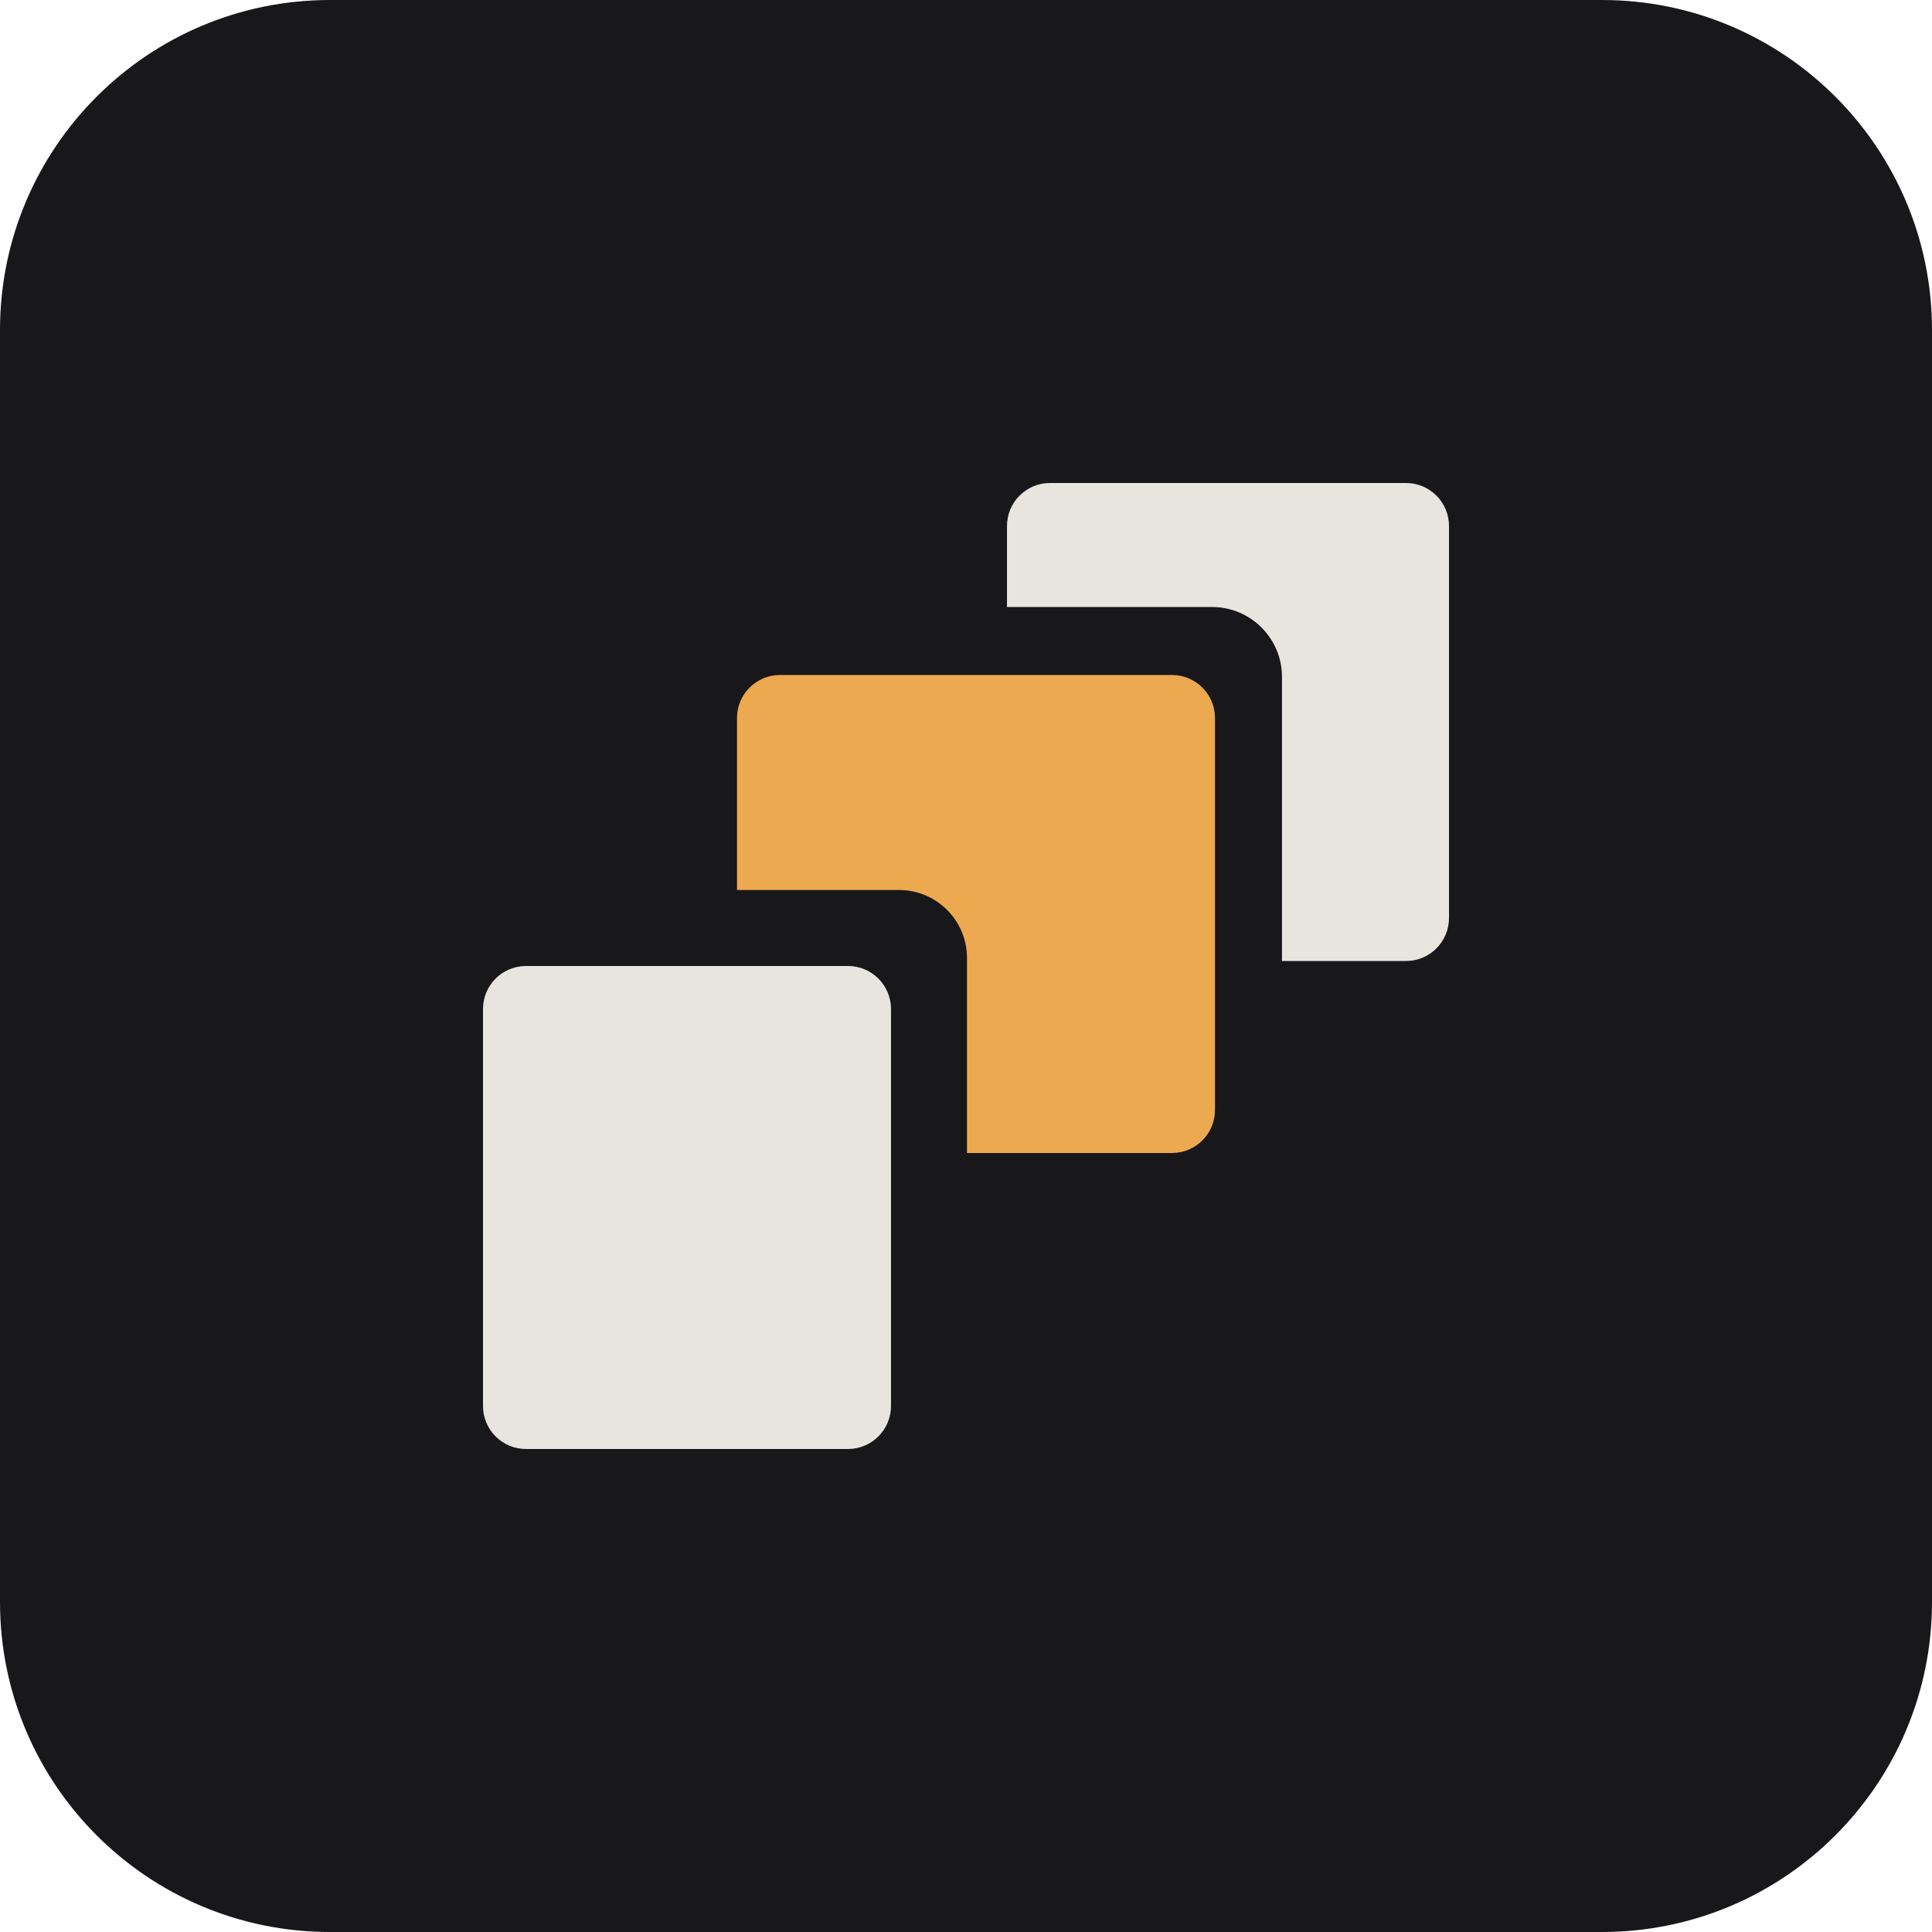
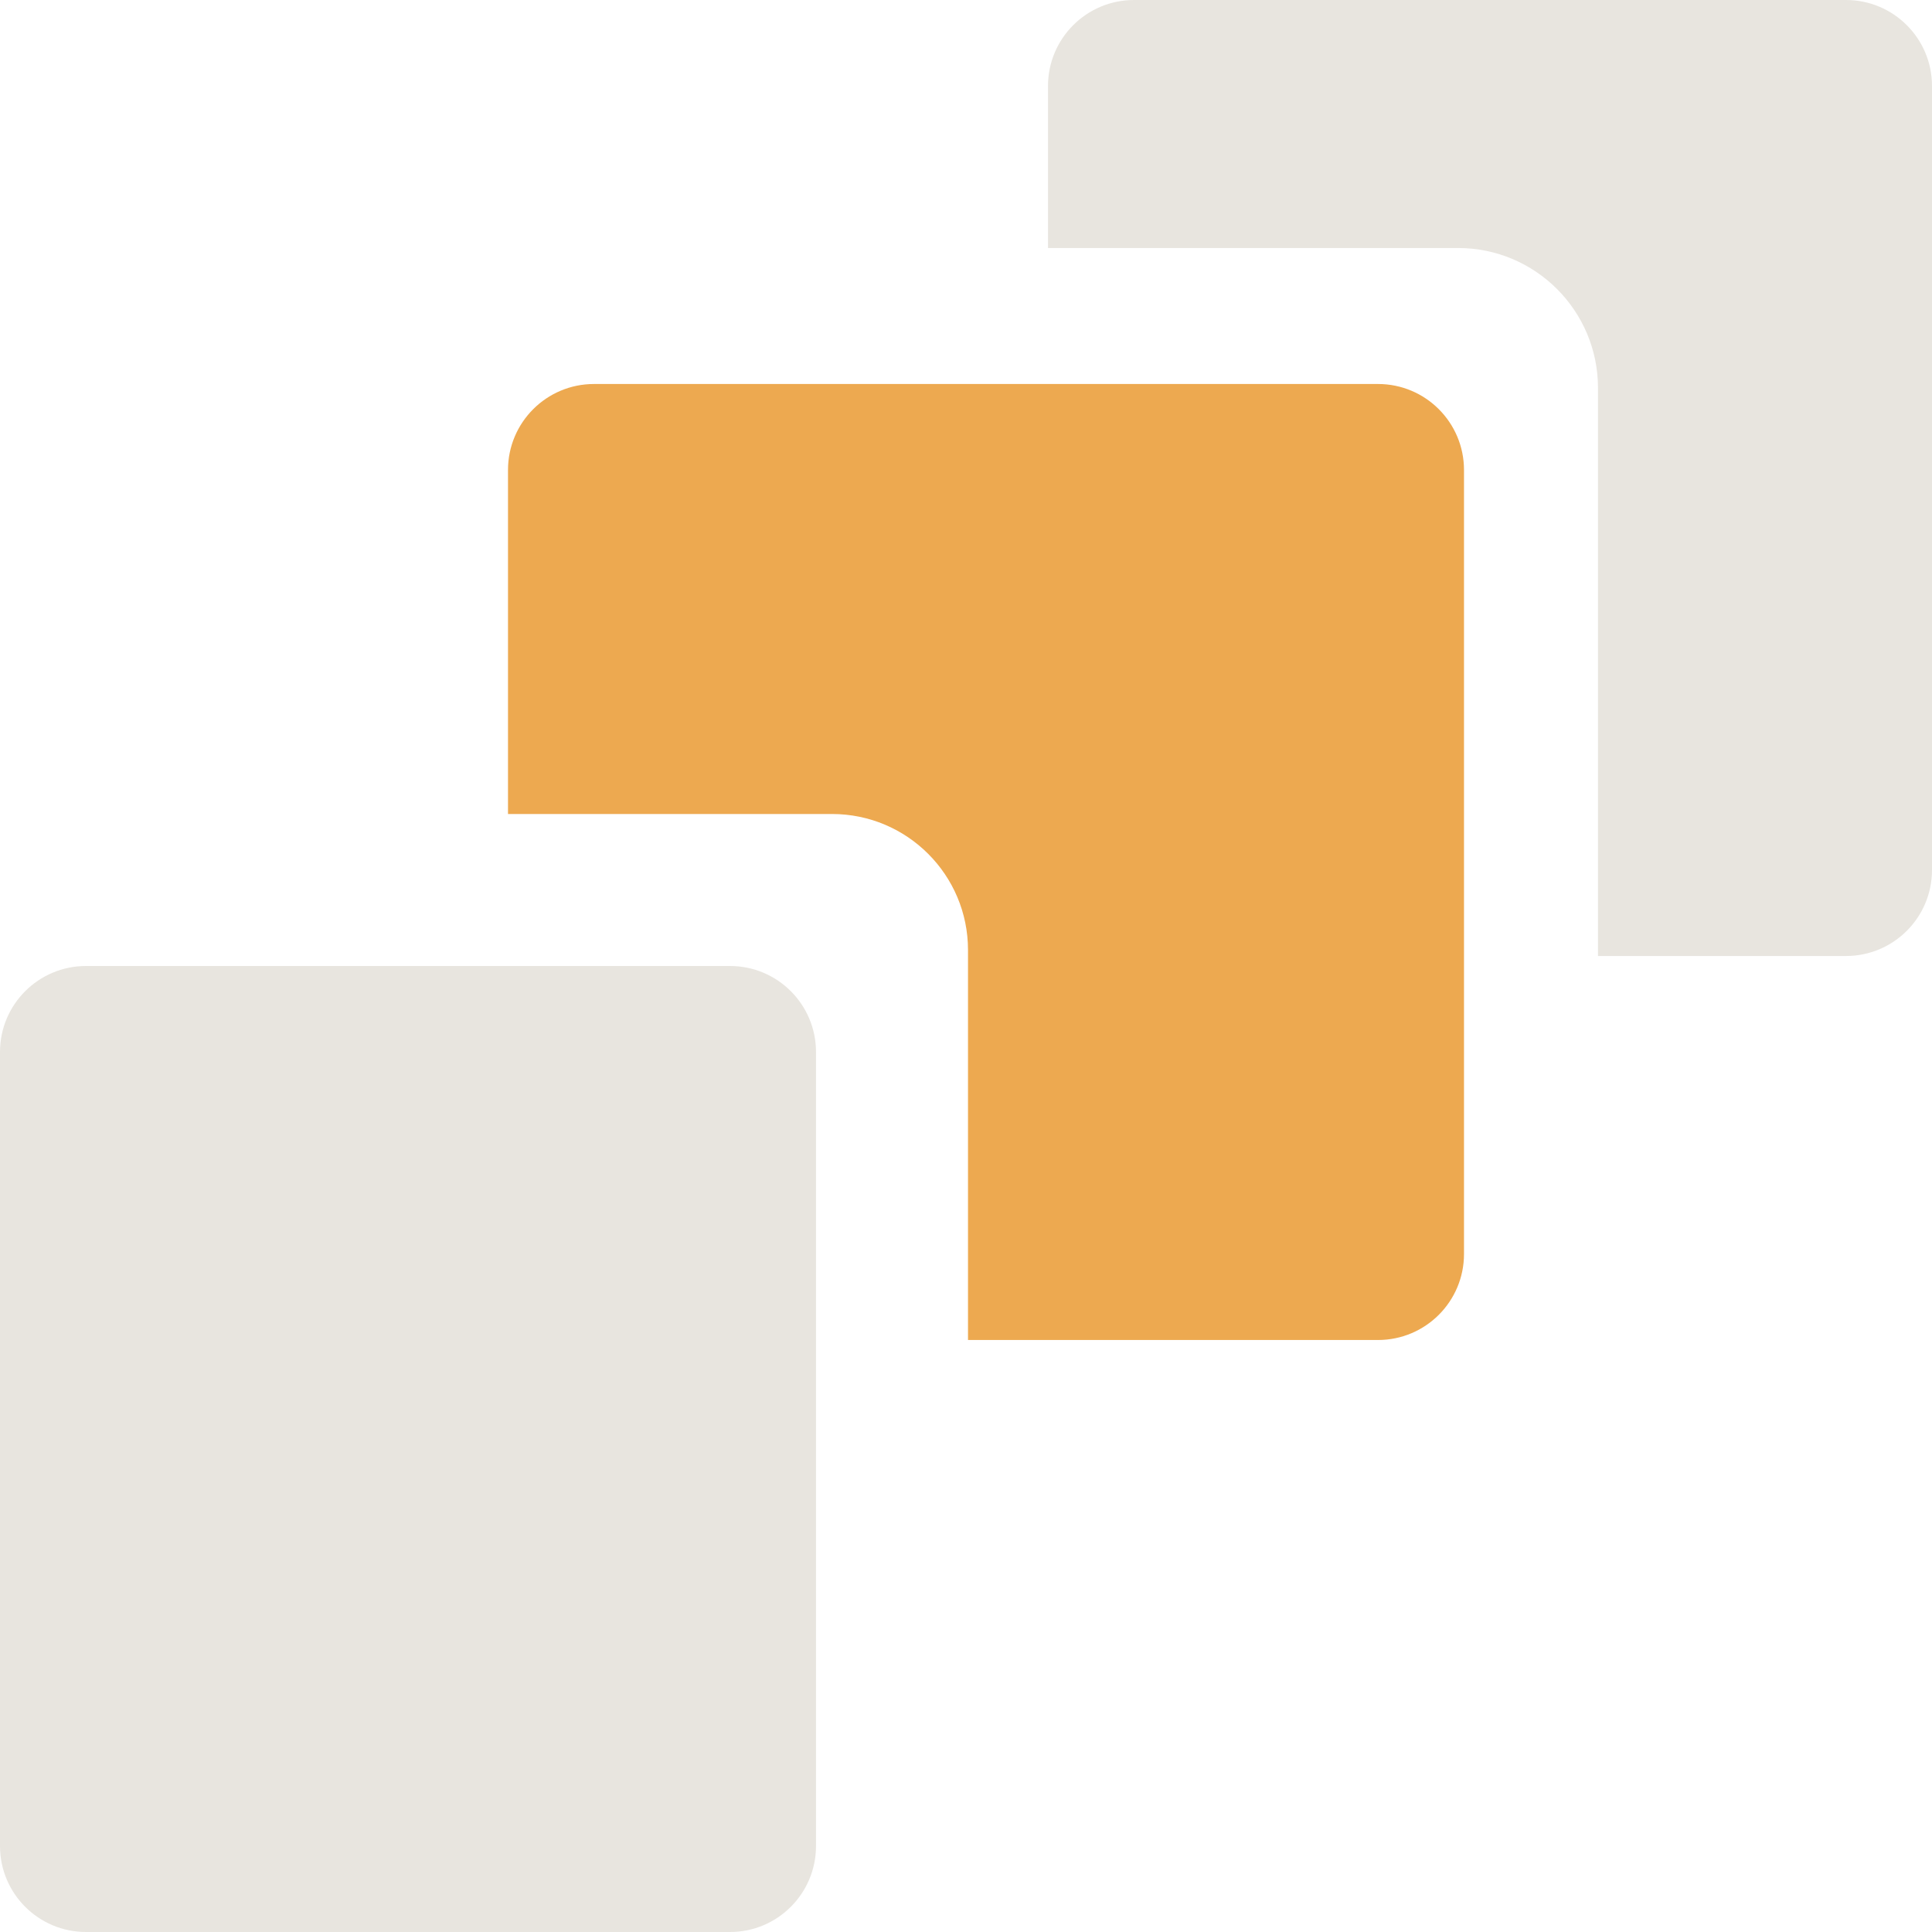
- <svg xmlns="http://www.w3.org/2000/svg" viewBox="0 0 1932 1932">
-   <rect width="1932" height="1932" rx="330" fill="#18181a" />
+ <svg xmlns="http://www.w3.org/2000/svg" viewBox="483 483 966 966">
  <rect x="483" y="966" width="408" height="483" rx="43" fill="#e8e5df" />
  <path fill="#eda950" d="M780 675H1172A43 43 0 0 1 1215 718V1110A43 43 0 0 1 1172 1153H967V958A68 68 0 0 0 899 890H737V718A43 43 0 0 1 780 675Z" />
  <path fill="#e8e5df" d="M1050 483H1406A43 43 0 0 1 1449 526V918A43 43 0 0 1 1406 961H1282V677A70 70 0 0 0 1212 607H1007V526A43 43 0 0 1 1050 483Z" />
</svg>
